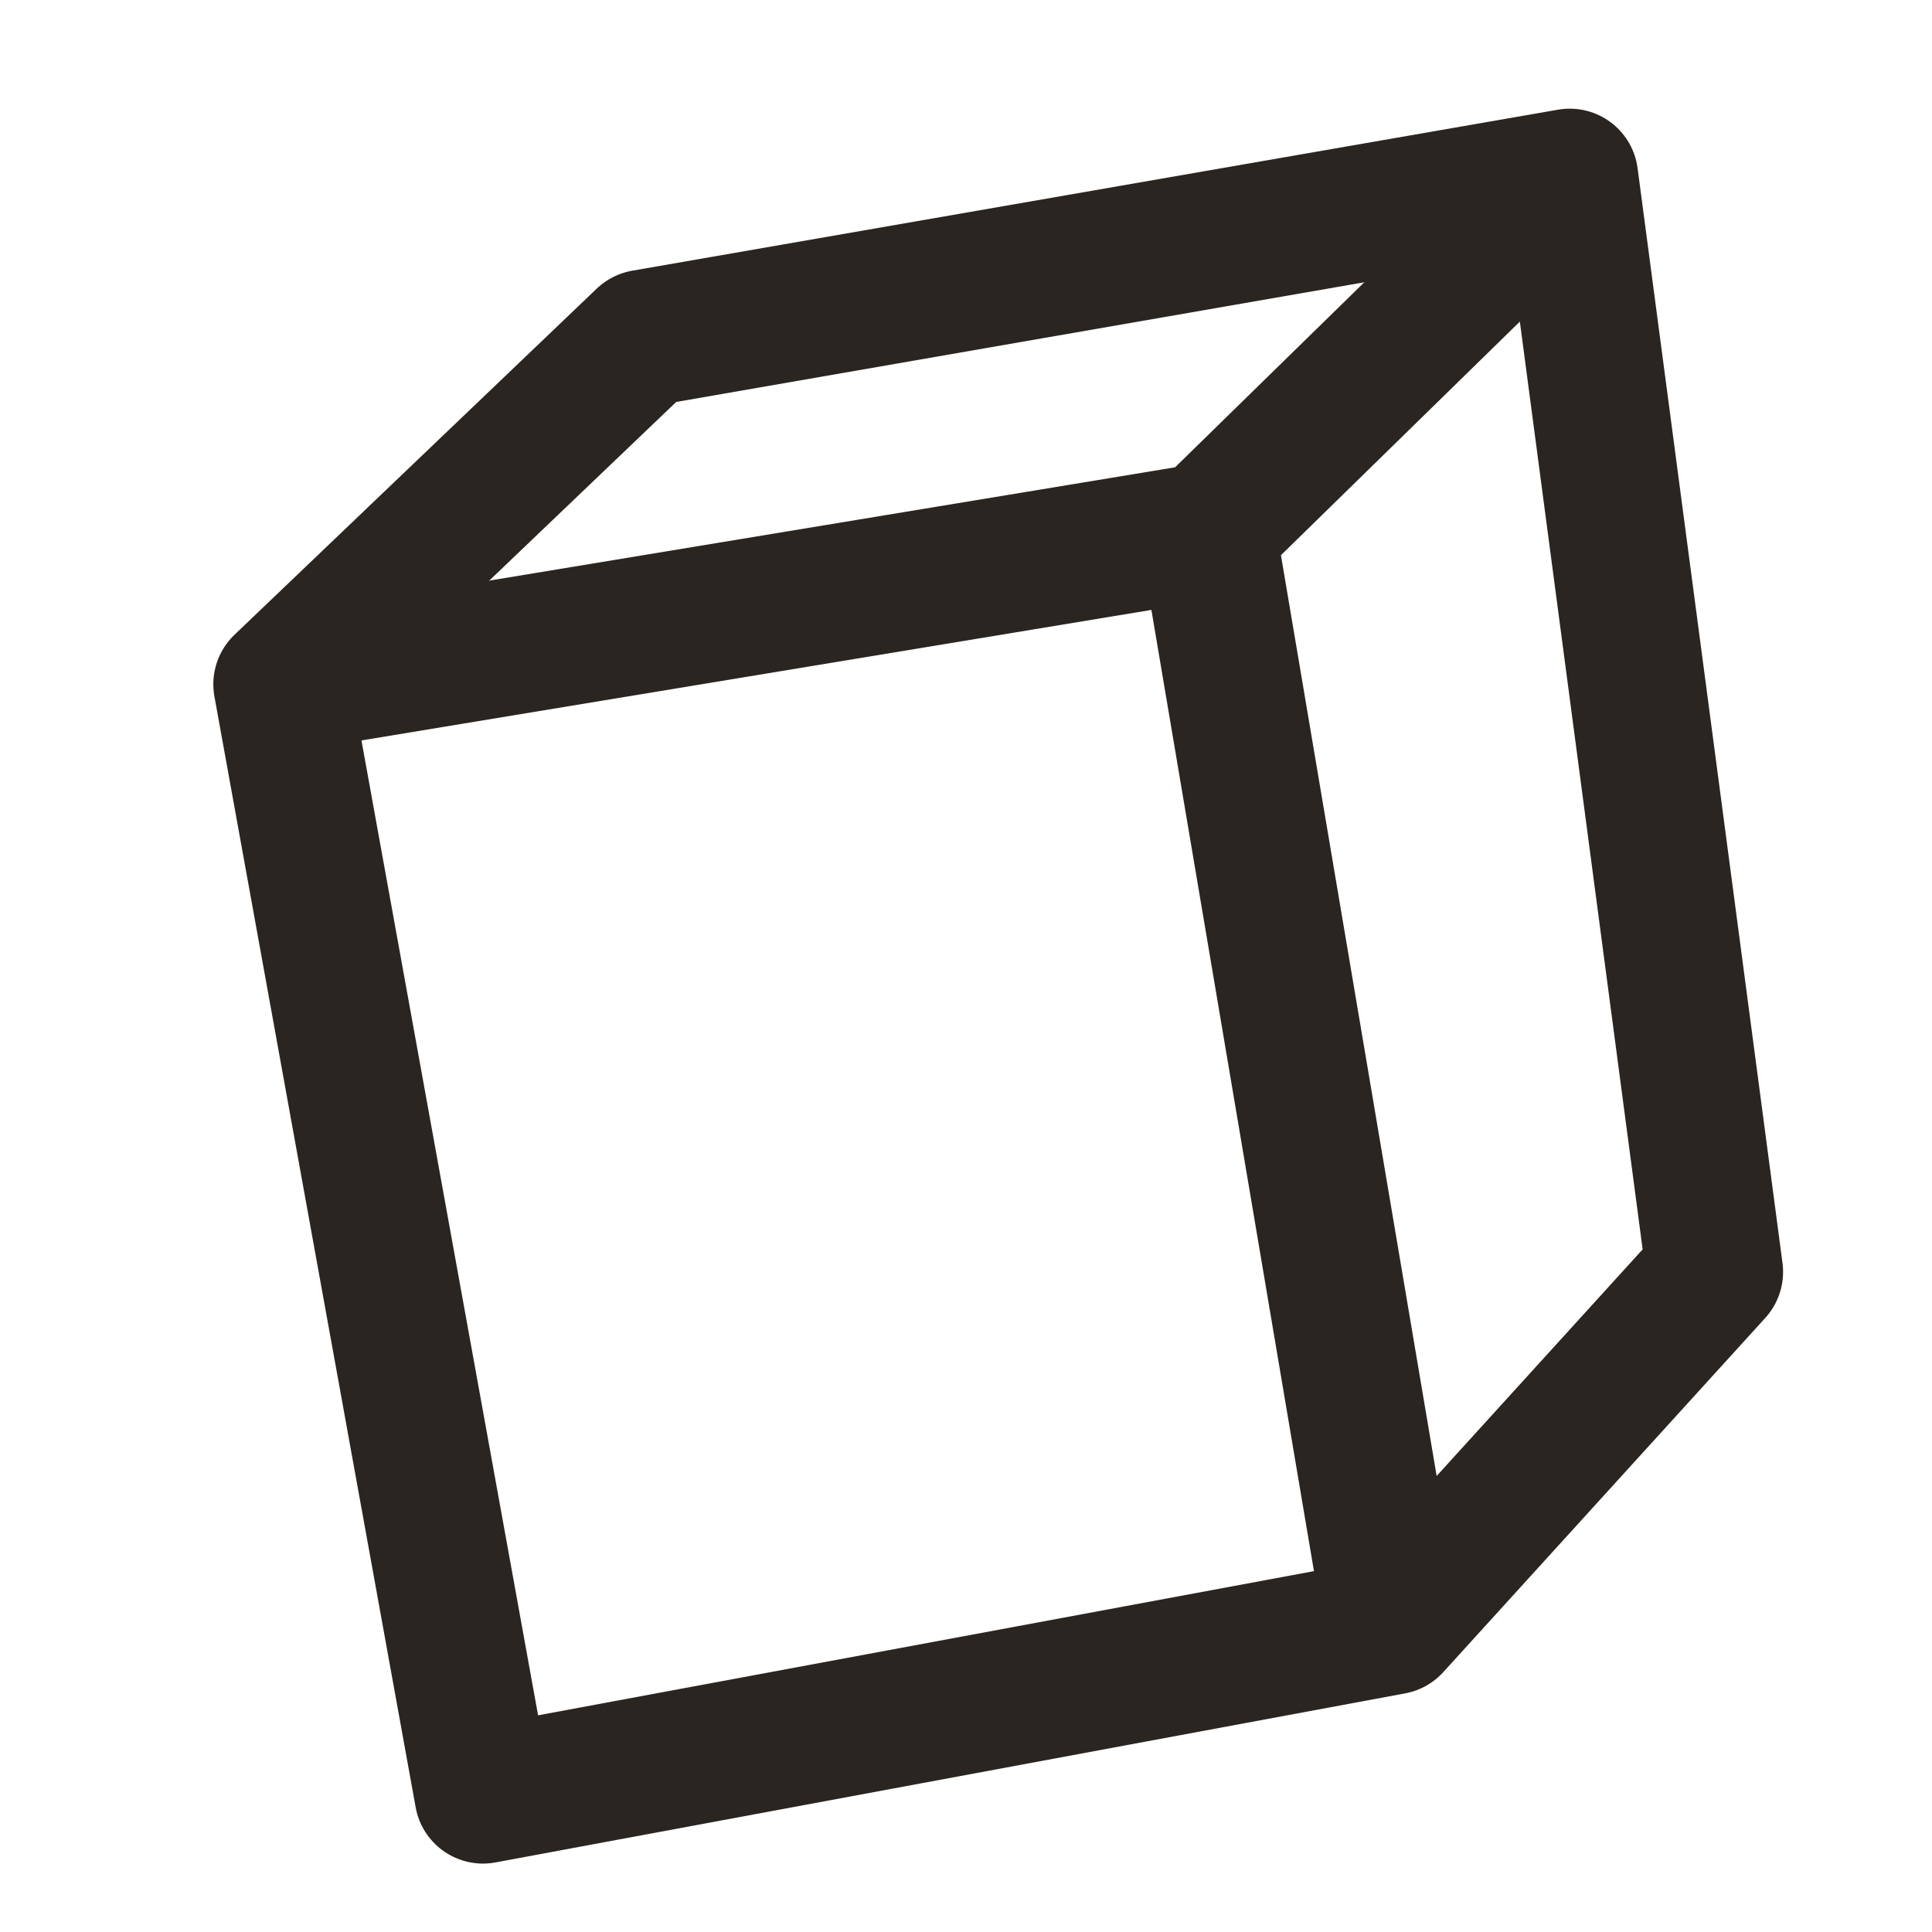
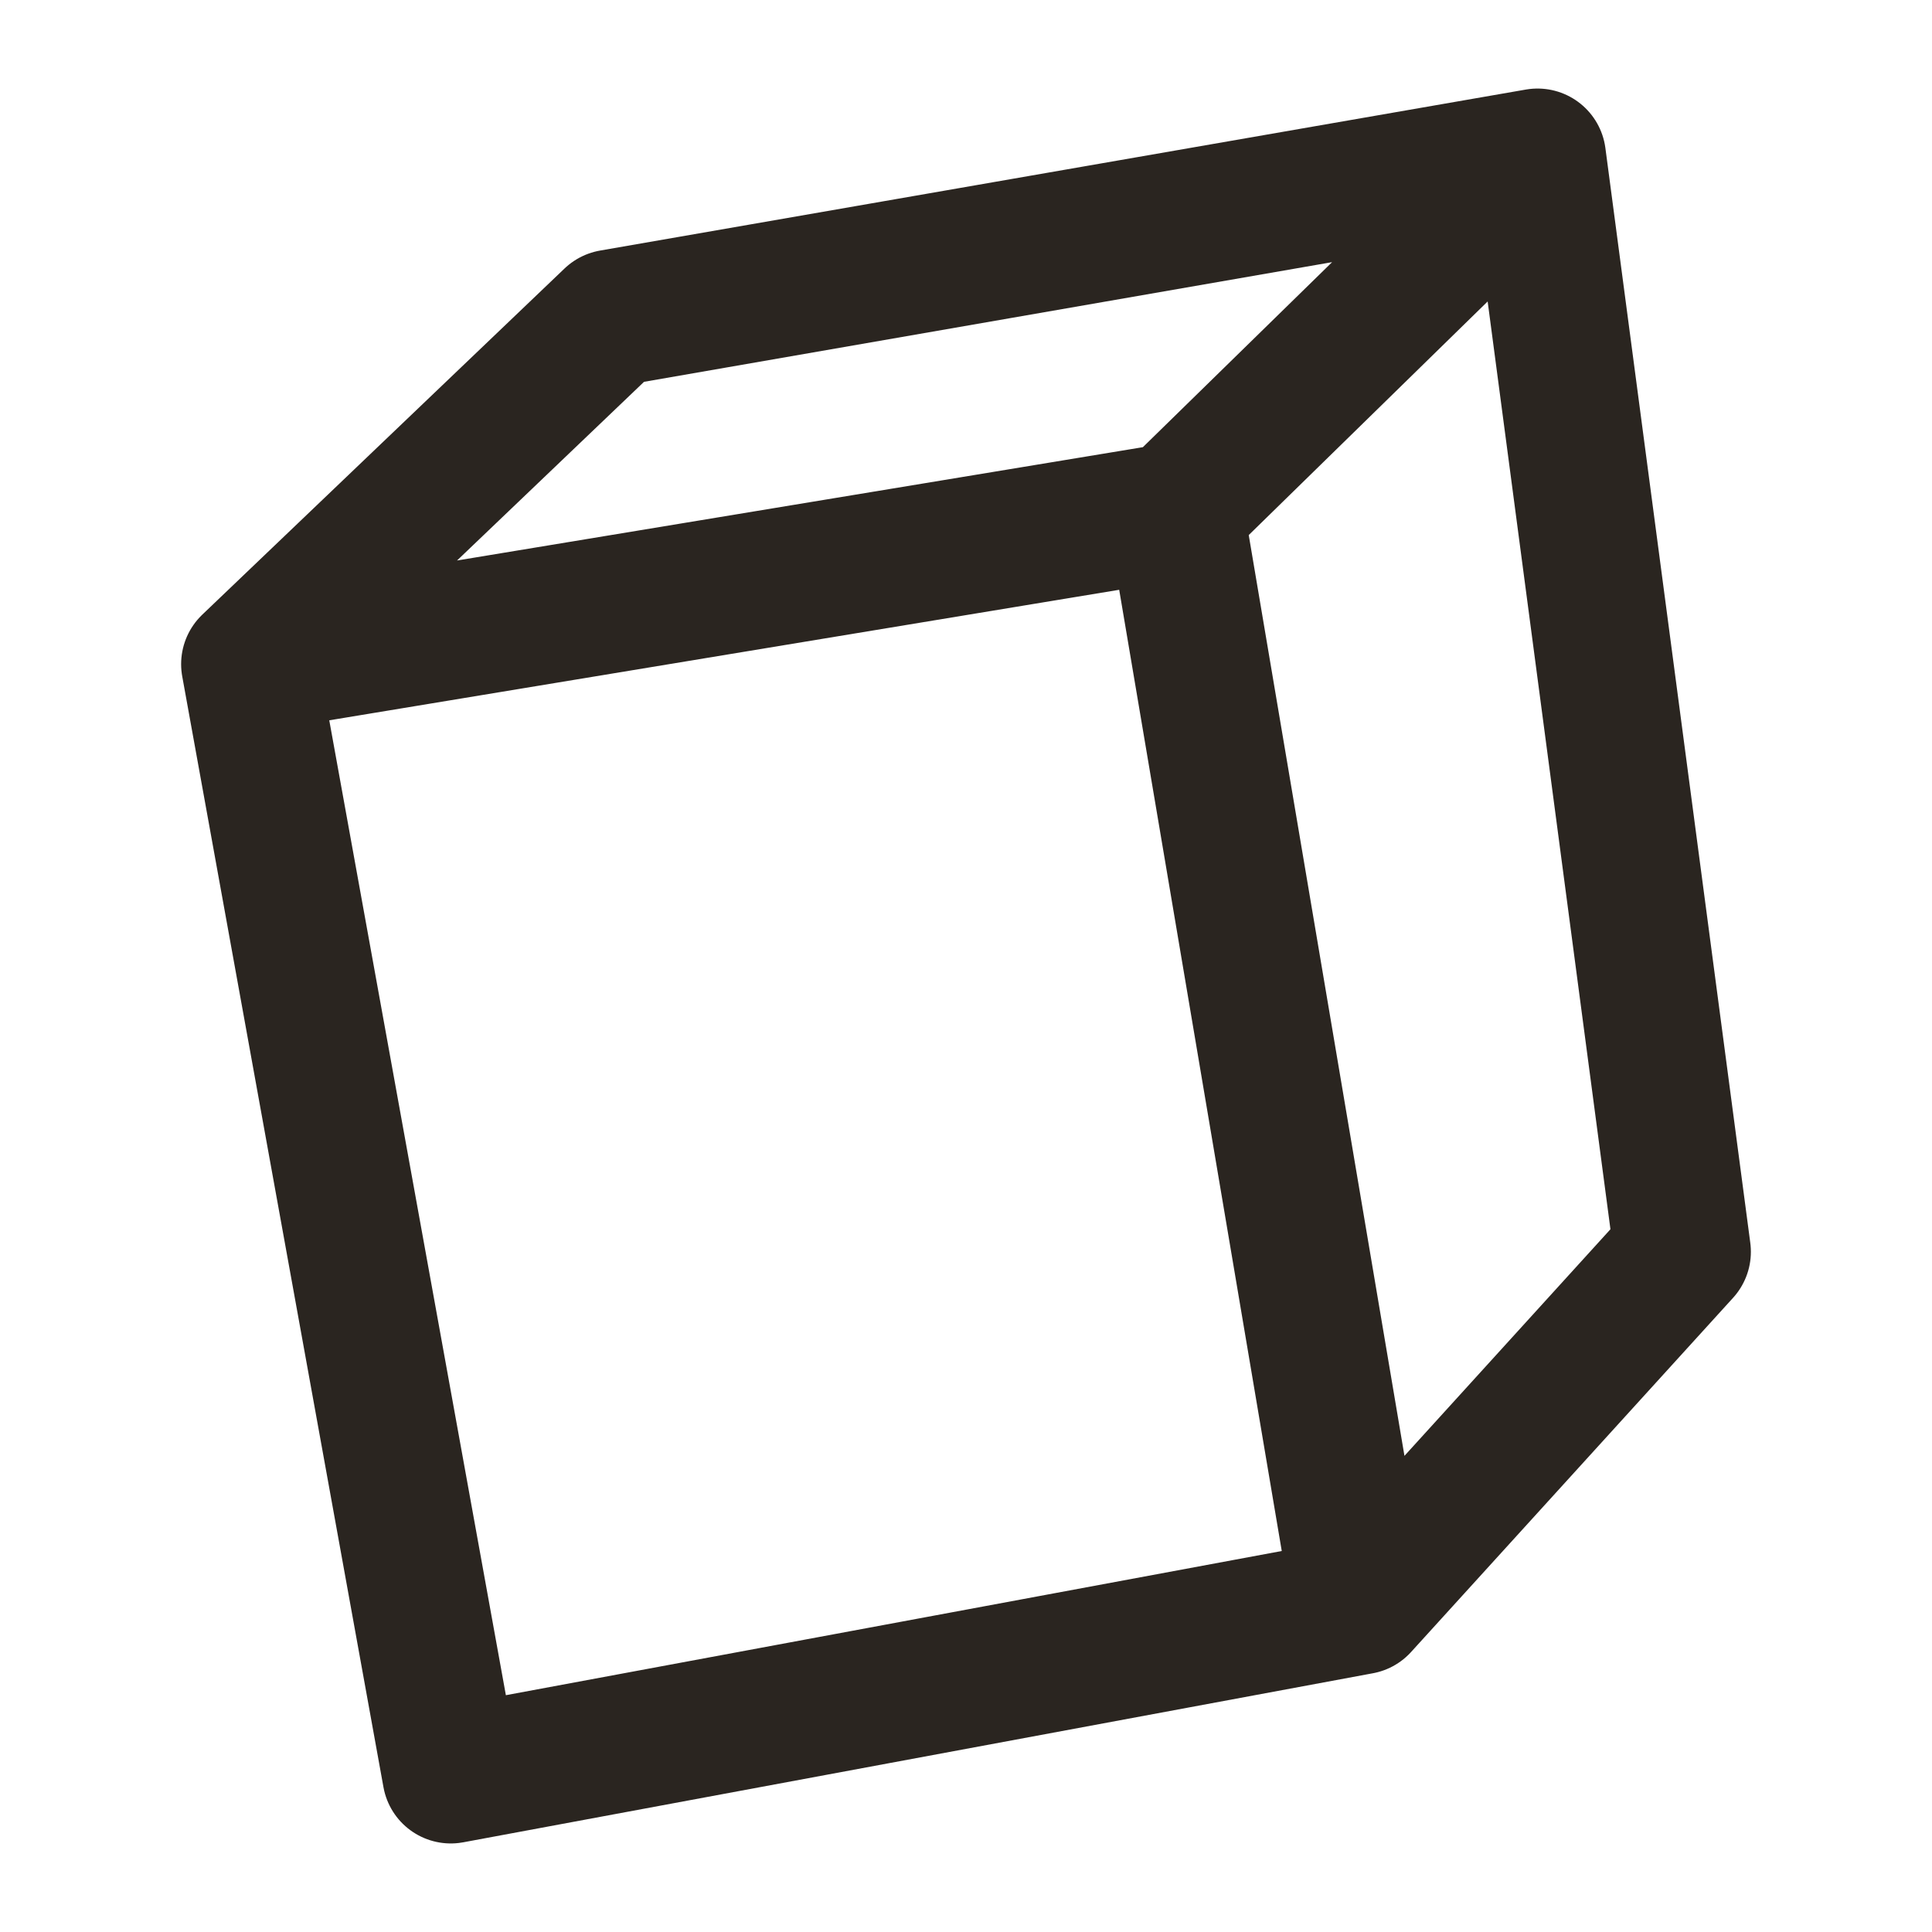
- <svg xmlns="http://www.w3.org/2000/svg" viewBox="0 0 24 24" fill="none" stroke="#2a2520" stroke-width="1.7" stroke-linejoin="round">
+ <svg xmlns="http://www.w3.org/2000/svg" viewBox="0 0 24 24" fill="none" stroke="#2a2520" stroke-width="1.7" stroke-linecap="round" stroke-linejoin="round">
  <style>
    @media (prefers-color-scheme: dark) { svg { stroke: #f0ece6; } }
  </style>
-   <path d="M3.5 8.5 8 4.2l11.5-2 1.8 13.6-4 4.4L6 22.3Z" />
-   <path d="M3.5 8.5 15 6.6l2.3 13.6M15 6.6l4.5-4.4" />
+   <path d="M3.1 8.25 7.6 3.95l11.5-2 1.8 13.6-4 4.4L5.6 22.05ZM3.1 8.25 14.6 6.35l2.3 13.6M14.6 6.35l4.5-4.4" />
</svg>
